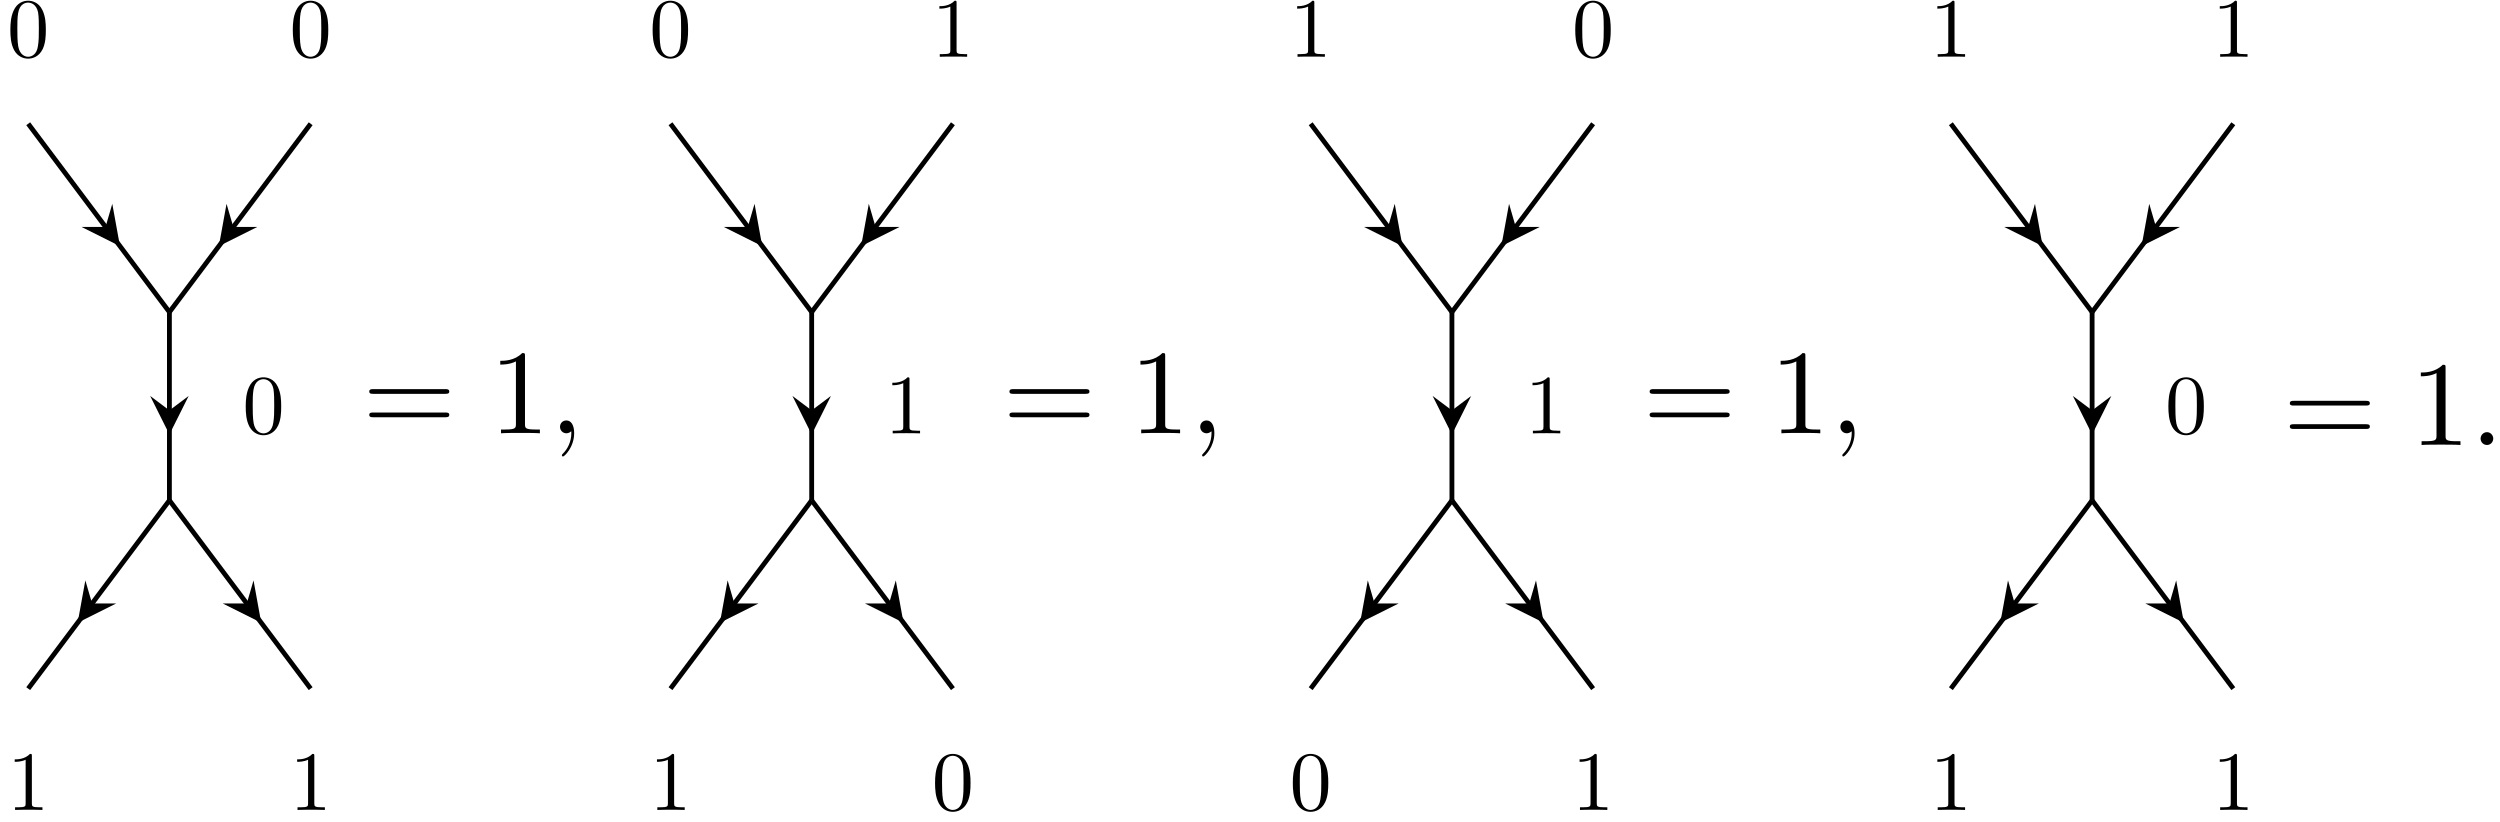
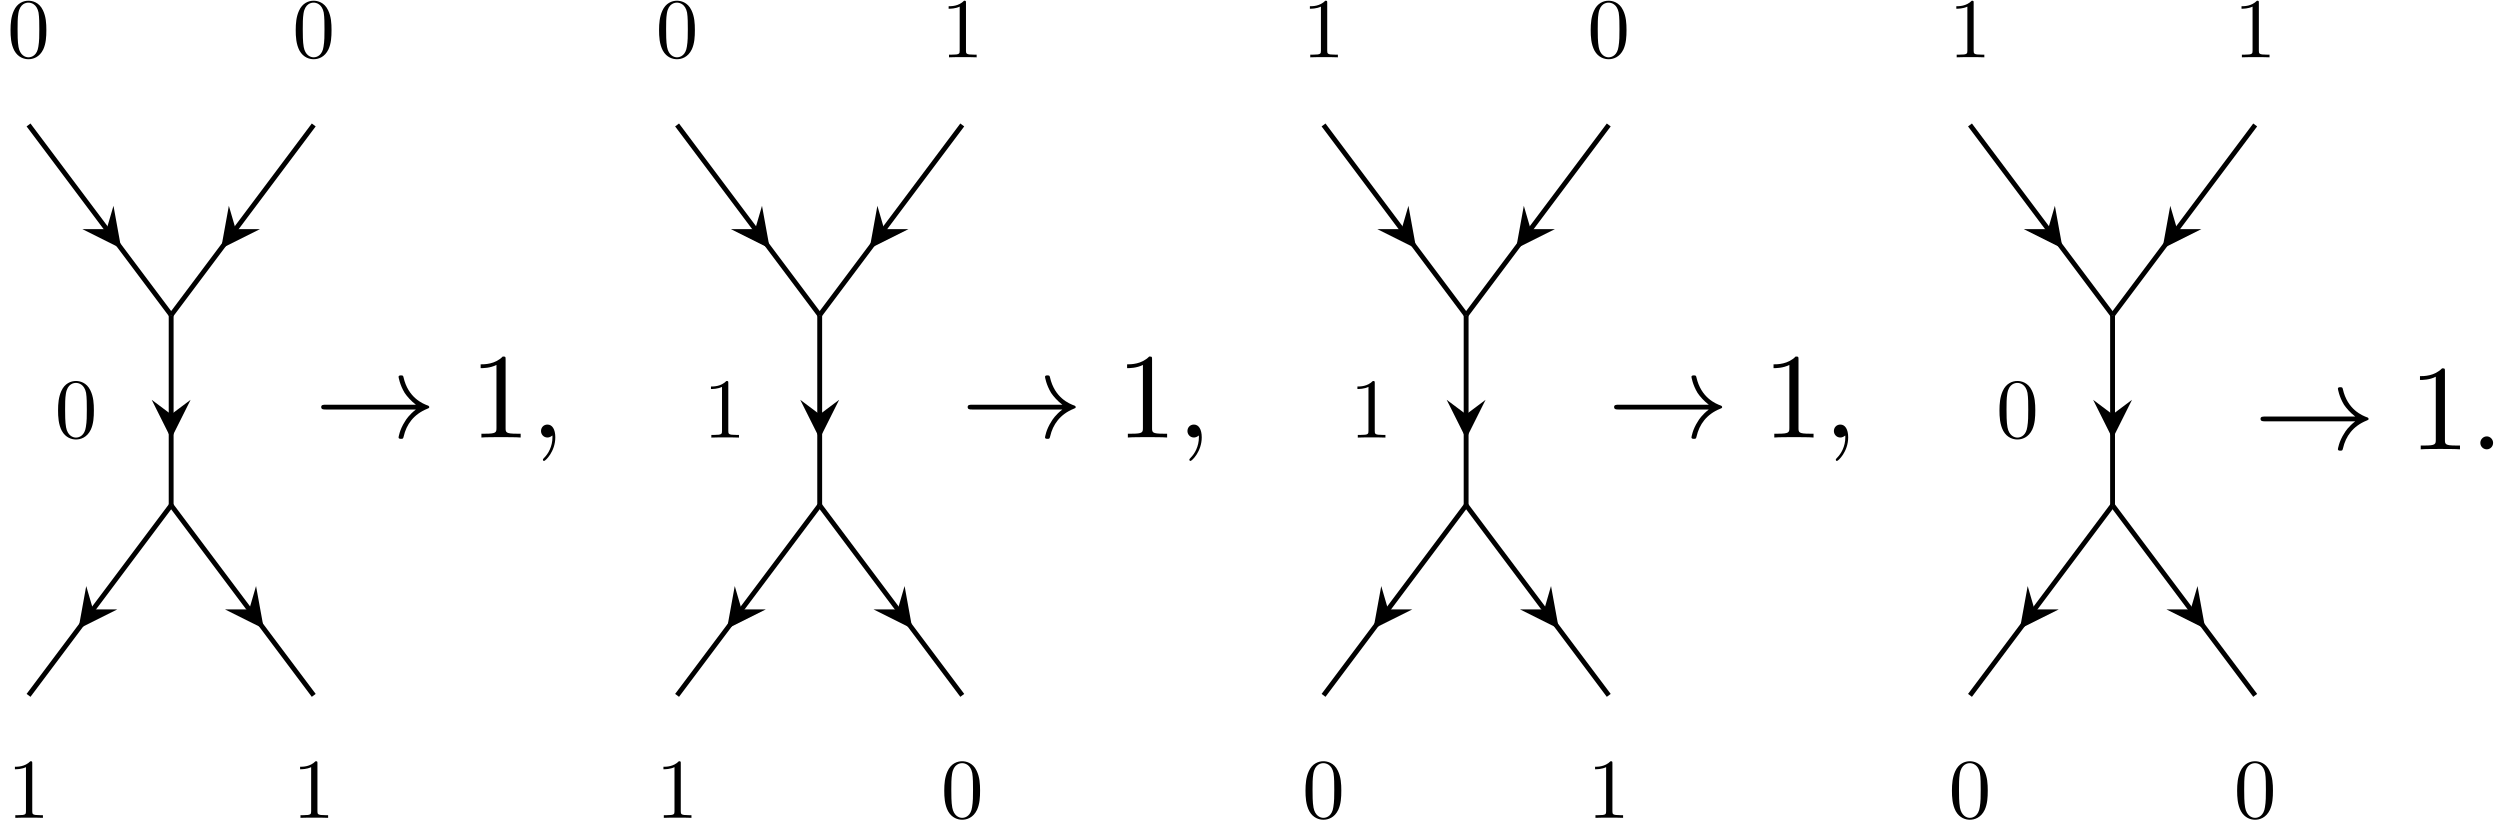
- <svg xmlns="http://www.w3.org/2000/svg" xmlns:xlink="http://www.w3.org/1999/xlink" width="207pt" height="68pt" viewBox="0 0 207 68" version="1.1">
+ <svg xmlns="http://www.w3.org/2000/svg" xmlns:xlink="http://www.w3.org/1999/xlink" width="205pt" height="68pt" viewBox="0 0 205 68" version="1.1">
  <defs>
    <g>
      <symbol overflow="visible" id="glyph0-0">
        <path style="stroke:none;" d="" />
      </symbol>
      <symbol overflow="visible" id="glyph0-1">
        <path style="stroke:none;" d="M 3.203 -2.234 C 3.203 -2.781 3.172 -3.344 2.922 -3.859 C 2.609 -4.531 2.031 -4.641 1.734 -4.641 C 1.328 -4.641 0.812 -4.453 0.531 -3.812 C 0.312 -3.328 0.266 -2.781 0.266 -2.234 C 0.266 -1.703 0.297 -1.078 0.578 -0.547 C 0.891 0.016 1.391 0.156 1.734 0.156 C 2.109 0.156 2.641 0 2.953 -0.656 C 3.172 -1.141 3.203 -1.672 3.203 -2.234 Z M 1.734 0 C 1.469 0 1.047 -0.172 0.922 -0.844 C 0.844 -1.266 0.844 -1.906 0.844 -2.312 C 0.844 -2.766 0.844 -3.219 0.906 -3.594 C 1.031 -4.422 1.562 -4.484 1.734 -4.484 C 1.969 -4.484 2.422 -4.359 2.562 -3.672 C 2.625 -3.281 2.625 -2.75 2.625 -2.312 C 2.625 -1.797 2.625 -1.312 2.547 -0.875 C 2.453 -0.203 2.047 0 1.734 0 Z M 1.734 0 " />
      </symbol>
      <symbol overflow="visible" id="glyph0-2">
        <path style="stroke:none;" d="M 2.047 -4.453 C 2.047 -4.625 2.047 -4.641 1.891 -4.641 C 1.453 -4.188 0.844 -4.188 0.625 -4.188 L 0.625 -3.984 C 0.766 -3.984 1.172 -3.984 1.531 -4.156 L 1.531 -0.547 C 1.531 -0.297 1.516 -0.219 0.891 -0.219 L 0.656 -0.219 L 0.656 0 C 0.906 -0.016 1.516 -0.016 1.797 -0.016 C 2.062 -0.016 2.672 -0.016 2.922 0 L 2.922 -0.219 L 2.703 -0.219 C 2.062 -0.219 2.047 -0.297 2.047 -0.547 Z M 2.047 -4.453 " />
      </symbol>
      <symbol overflow="visible" id="glyph1-0">
        <path style="stroke:none;" d="" />
      </symbol>
      <symbol overflow="visible" id="glyph1-1">
-         <path style="stroke:none;" d="M 6.844 -3.266 C 7 -3.266 7.188 -3.266 7.188 -3.453 C 7.188 -3.656 7 -3.656 6.859 -3.656 L 0.891 -3.656 C 0.75 -3.656 0.562 -3.656 0.562 -3.453 C 0.562 -3.266 0.75 -3.266 0.891 -3.266 Z M 6.859 -1.328 C 7 -1.328 7.188 -1.328 7.188 -1.531 C 7.188 -1.719 7 -1.719 6.844 -1.719 L 0.891 -1.719 C 0.75 -1.719 0.562 -1.719 0.562 -1.531 C 0.562 -1.328 0.75 -1.328 0.891 -1.328 Z M 6.859 -1.328 " />
-       </symbol>
-       <symbol overflow="visible" id="glyph1-2">
-         <path style="stroke:none;" d="M 2.938 -6.375 C 2.938 -6.625 2.938 -6.641 2.703 -6.641 C 2.078 -6 1.203 -6 0.891 -6 L 0.891 -5.688 C 1.094 -5.688 1.672 -5.688 2.188 -5.953 L 2.188 -0.781 C 2.188 -0.422 2.156 -0.312 1.266 -0.312 L 0.953 -0.312 L 0.953 0 C 1.297 -0.031 2.156 -0.031 2.562 -0.031 C 2.953 -0.031 3.828 -0.031 4.172 0 L 4.172 -0.312 L 3.859 -0.312 C 2.953 -0.312 2.938 -0.422 2.938 -0.781 Z M 2.938 -6.375 " />
+         <path style="stroke:none;" d="M 8.312 -2.297 C 7.766 -1.875 7.5 -1.469 7.422 -1.328 C 6.969 -0.641 6.891 -0.016 6.891 -0.016 C 6.891 0.109 7.016 0.109 7.094 0.109 C 7.25 0.109 7.266 0.094 7.312 -0.094 C 7.531 -1.062 8.125 -1.906 9.25 -2.359 C 9.375 -2.406 9.406 -2.422 9.406 -2.5 C 9.406 -2.562 9.344 -2.594 9.328 -2.609 C 8.875 -2.766 7.672 -3.266 7.297 -4.938 C 7.266 -5.062 7.25 -5.094 7.094 -5.094 C 7.016 -5.094 6.891 -5.094 6.891 -4.969 C 6.891 -4.953 6.984 -4.328 7.391 -3.656 C 7.594 -3.359 7.891 -3.016 8.312 -2.688 L 0.906 -2.688 C 0.734 -2.688 0.547 -2.688 0.547 -2.5 C 0.547 -2.297 0.734 -2.297 0.906 -2.297 Z M 8.312 -2.297 " />
      </symbol>
      <symbol overflow="visible" id="glyph2-0">
        <path style="stroke:none;" d="" />
      </symbol>
      <symbol overflow="visible" id="glyph2-1">
+         <path style="stroke:none;" d="M 2.938 -6.375 C 2.938 -6.625 2.938 -6.641 2.703 -6.641 C 2.078 -6 1.203 -6 0.891 -6 L 0.891 -5.688 C 1.094 -5.688 1.672 -5.688 2.188 -5.953 L 2.188 -0.781 C 2.188 -0.422 2.156 -0.312 1.266 -0.312 L 0.953 -0.312 L 0.953 0 C 1.297 -0.031 2.156 -0.031 2.562 -0.031 C 2.953 -0.031 3.828 -0.031 4.172 0 L 4.172 -0.312 L 3.859 -0.312 C 2.953 -0.312 2.938 -0.422 2.938 -0.781 Z M 2.938 -6.375 " />
+       </symbol>
+       <symbol overflow="visible" id="glyph3-0">
+         <path style="stroke:none;" d="" />
+       </symbol>
+       <symbol overflow="visible" id="glyph3-1">
        <path style="stroke:none;" d="M 2.031 -0.016 C 2.031 -0.672 1.781 -1.062 1.391 -1.062 C 1.062 -1.062 0.859 -0.812 0.859 -0.531 C 0.859 -0.266 1.062 0 1.391 0 C 1.5 0 1.641 -0.047 1.734 -0.125 C 1.766 -0.156 1.781 -0.156 1.781 -0.156 C 1.797 -0.156 1.797 -0.156 1.797 -0.016 C 1.797 0.734 1.453 1.328 1.125 1.656 C 1.016 1.766 1.016 1.781 1.016 1.812 C 1.016 1.891 1.062 1.922 1.109 1.922 C 1.219 1.922 2.031 1.156 2.031 -0.016 Z M 2.031 -0.016 " />
      </symbol>
-       <symbol overflow="visible" id="glyph2-2">
+       <symbol overflow="visible" id="glyph3-2">
        <path style="stroke:none;" d="M 1.906 -0.531 C 1.906 -0.812 1.672 -1.062 1.391 -1.062 C 1.094 -1.062 0.859 -0.812 0.859 -0.531 C 0.859 -0.234 1.094 0 1.391 0 C 1.672 0 1.906 -0.234 1.906 -0.531 Z M 1.906 -0.531 " />
      </symbol>
    </g>
  </defs>
  <g id="surface16">
-     <path style="fill:none;stroke-width:0.399;stroke-linecap:butt;stroke-linejoin:round;stroke:rgb(0%,0%,0%);stroke-opacity:1;stroke-miterlimit:10;" d="M -11.692 23.388 L -0.001 7.794 " transform="matrix(1,0,0,-1,14.028,33.634)" />
-     <path style=" stroke:none;fill-rule:nonzero;fill:rgb(0%,0%,0%);fill-opacity:1;" d="M 9.934 20.383 L 9.297 16.875 L 8.738 18.789 L 6.746 18.789 " />
-     <path style="fill:none;stroke-width:0.399;stroke-linecap:butt;stroke-linejoin:round;stroke:rgb(0%,0%,0%);stroke-opacity:1;stroke-miterlimit:10;" d="M 11.695 23.388 L -0.001 7.794 " transform="matrix(1,0,0,-1,14.028,33.634)" />
-     <path style=" stroke:none;fill-rule:nonzero;fill:rgb(0%,0%,0%);fill-opacity:1;" d="M 18.121 20.383 L 21.309 18.789 L 19.316 18.789 L 18.758 16.875 " />
-     <path style="fill:none;stroke-width:0.399;stroke-linecap:butt;stroke-linejoin:round;stroke:rgb(0%,0%,0%);stroke-opacity:1;stroke-miterlimit:10;" d="M -0.001 7.794 L -0.001 -7.796 " transform="matrix(1,0,0,-1,14.028,33.634)" />
-     <path style=" stroke:none;fill-rule:nonzero;fill:rgb(0%,0%,0%);fill-opacity:1;" d="M 14.027 35.973 L 15.621 32.785 L 14.027 33.98 L 12.434 32.785 " />
-     <path style="fill:none;stroke-width:0.399;stroke-linecap:butt;stroke-linejoin:round;stroke:rgb(0%,0%,0%);stroke-opacity:1;stroke-miterlimit:10;" d="M -0.001 -7.796 L -11.692 -23.386 " transform="matrix(1,0,0,-1,14.028,33.634)" />
-     <path style=" stroke:none;fill-rule:nonzero;fill:rgb(0%,0%,0%);fill-opacity:1;" d="M 6.43 51.562 L 9.617 49.969 L 7.625 49.969 L 7.066 48.055 " />
-     <path style="fill:none;stroke-width:0.399;stroke-linecap:butt;stroke-linejoin:round;stroke:rgb(0%,0%,0%);stroke-opacity:1;stroke-miterlimit:10;" d="M -0.001 -7.796 L 11.695 -23.386 " transform="matrix(1,0,0,-1,14.028,33.634)" />
-     <path style=" stroke:none;fill-rule:nonzero;fill:rgb(0%,0%,0%);fill-opacity:1;" d="M 21.629 51.562 L 20.992 48.055 L 20.434 49.969 L 18.441 49.969 " />
+     <path style="fill:none;stroke-width:0.399;stroke-linecap:butt;stroke-linejoin:round;stroke:rgb(0%,0%,0%);stroke-opacity:1;stroke-miterlimit:10;" d="M -11.694 23.388 L 0.001 7.794 " transform="matrix(1,0,0,-1,14.034,33.634)" />
+     <path style=" stroke:none;fill-rule:nonzero;fill:rgb(0%,0%,0%);fill-opacity:1;" d="M 9.941 20.383 L 9.305 16.875 L 8.746 18.789 L 6.754 18.789 " />
+     <path style="fill:none;stroke-width:0.399;stroke-linecap:butt;stroke-linejoin:round;stroke:rgb(0%,0%,0%);stroke-opacity:1;stroke-miterlimit:10;" d="M 11.693 23.388 L 0.001 7.794 " transform="matrix(1,0,0,-1,14.034,33.634)" />
+     <path style=" stroke:none;fill-rule:nonzero;fill:rgb(0%,0%,0%);fill-opacity:1;" d="M 18.129 20.383 L 21.316 18.789 L 19.324 18.789 L 18.766 16.875 " />
+     <path style="fill:none;stroke-width:0.399;stroke-linecap:butt;stroke-linejoin:round;stroke:rgb(0%,0%,0%);stroke-opacity:1;stroke-miterlimit:10;" d="M 0.001 7.794 L 0.001 -7.796 " transform="matrix(1,0,0,-1,14.034,33.634)" />
+     <path style=" stroke:none;fill-rule:nonzero;fill:rgb(0%,0%,0%);fill-opacity:1;" d="M 14.035 35.973 L 15.629 32.785 L 14.035 33.98 L 12.441 32.785 " />
+     <path style="fill:none;stroke-width:0.399;stroke-linecap:butt;stroke-linejoin:round;stroke:rgb(0%,0%,0%);stroke-opacity:1;stroke-miterlimit:10;" d="M 0.001 -7.796 L -11.694 -23.386 " transform="matrix(1,0,0,-1,14.034,33.634)" />
+     <path style=" stroke:none;fill-rule:nonzero;fill:rgb(0%,0%,0%);fill-opacity:1;" d="M 6.434 51.562 L 9.621 49.969 L 7.629 49.969 L 7.07 48.055 " />
+     <path style="fill:none;stroke-width:0.399;stroke-linecap:butt;stroke-linejoin:round;stroke:rgb(0%,0%,0%);stroke-opacity:1;stroke-miterlimit:10;" d="M 0.001 -7.796 L 11.693 -23.386 " transform="matrix(1,0,0,-1,14.034,33.634)" />
+     <path style=" stroke:none;fill-rule:nonzero;fill:rgb(0%,0%,0%);fill-opacity:1;" d="M 21.633 51.562 L 20.996 48.055 L 20.438 49.969 L 18.445 49.969 " />
    <g style="fill:rgb(0%,0%,0%);fill-opacity:1;">
-       <use xlink:href="#glyph0-1" x="0.592" y="4.7" />
+       <use xlink:href="#glyph0-1" x="0.598" y="4.7" />
    </g>
    <g style="fill:rgb(0%,0%,0%);fill-opacity:1;">
-       <use xlink:href="#glyph0-1" x="23.978" y="4.7" />
+       <use xlink:href="#glyph0-1" x="23.983" y="4.7" />
    </g>
    <g style="fill:rgb(0%,0%,0%);fill-opacity:1;">
-       <use xlink:href="#glyph0-1" x="20.08" y="35.882" />
+       <use xlink:href="#glyph0-1" x="4.495" y="35.882" />
    </g>
    <g style="fill:rgb(0%,0%,0%);fill-opacity:1;">
-       <use xlink:href="#glyph0-2" x="0.592" y="67.063" />
+       <use xlink:href="#glyph0-2" x="0.598" y="67.063" />
    </g>
    <g style="fill:rgb(0%,0%,0%);fill-opacity:1;">
-       <use xlink:href="#glyph0-2" x="23.978" y="67.063" />
+       <use xlink:href="#glyph0-2" x="23.983" y="67.063" />
    </g>
    <g style="fill:rgb(0%,0%,0%);fill-opacity:1;">
-       <use xlink:href="#glyph1-1" x="30.012" y="35.876" />
+       <use xlink:href="#glyph1-1" x="25.792" y="35.876" />
    </g>
    <g style="fill:rgb(0%,0%,0%);fill-opacity:1;">
-       <use xlink:href="#glyph1-2" x="40.531" y="35.876" />
+       <use xlink:href="#glyph2-1" x="38.522" y="35.876" />
    </g>
    <g style="fill:rgb(0%,0%,0%);fill-opacity:1;">
-       <use xlink:href="#glyph2-1" x="45.51" y="35.876" />
+       <use xlink:href="#glyph3-1" x="43.504" y="35.876" />
    </g>
-     <path style="fill:none;stroke-width:0.399;stroke-linecap:butt;stroke-linejoin:round;stroke:rgb(0%,0%,0%);stroke-opacity:1;stroke-miterlimit:10;" d="M 41.488 23.388 L 53.179 7.794 " transform="matrix(1,0,0,-1,14.028,33.634)" />
-     <path style=" stroke:none;fill-rule:nonzero;fill:rgb(0%,0%,0%);fill-opacity:1;" d="M 63.113 20.383 L 62.477 16.875 L 61.918 18.789 L 59.926 18.789 " />
-     <path style="fill:none;stroke-width:0.399;stroke-linecap:butt;stroke-linejoin:round;stroke:rgb(0%,0%,0%);stroke-opacity:1;stroke-miterlimit:10;" d="M 64.874 23.388 L 53.179 7.794 " transform="matrix(1,0,0,-1,14.028,33.634)" />
-     <path style=" stroke:none;fill-rule:nonzero;fill:rgb(0%,0%,0%);fill-opacity:1;" d="M 71.301 20.383 L 74.488 18.789 L 72.496 18.789 L 71.938 16.875 " />
-     <path style="fill:none;stroke-width:0.399;stroke-linecap:butt;stroke-linejoin:round;stroke:rgb(0%,0%,0%);stroke-opacity:1;stroke-miterlimit:10;" d="M 53.179 7.794 L 53.179 -7.796 " transform="matrix(1,0,0,-1,14.028,33.634)" />
-     <path style=" stroke:none;fill-rule:nonzero;fill:rgb(0%,0%,0%);fill-opacity:1;" d="M 67.207 35.973 L 68.801 32.785 L 67.207 33.98 L 65.613 32.785 " />
-     <path style="fill:none;stroke-width:0.399;stroke-linecap:butt;stroke-linejoin:round;stroke:rgb(0%,0%,0%);stroke-opacity:1;stroke-miterlimit:10;" d="M 53.179 -7.796 L 41.488 -23.386 " transform="matrix(1,0,0,-1,14.028,33.634)" />
-     <path style=" stroke:none;fill-rule:nonzero;fill:rgb(0%,0%,0%);fill-opacity:1;" d="M 59.609 51.562 L 62.797 49.969 L 60.805 49.969 L 60.246 48.055 " />
-     <path style="fill:none;stroke-width:0.399;stroke-linecap:butt;stroke-linejoin:round;stroke:rgb(0%,0%,0%);stroke-opacity:1;stroke-miterlimit:10;" d="M 53.179 -7.796 L 64.874 -23.386 " transform="matrix(1,0,0,-1,14.028,33.634)" />
-     <path style=" stroke:none;fill-rule:nonzero;fill:rgb(0%,0%,0%);fill-opacity:1;" d="M 74.809 51.562 L 74.172 48.055 L 73.613 49.969 L 71.621 49.969 " />
+     <path style="fill:none;stroke-width:0.399;stroke-linecap:butt;stroke-linejoin:round;stroke:rgb(0%,0%,0%);stroke-opacity:1;stroke-miterlimit:10;" d="M 41.486 23.388 L 53.181 7.794 " transform="matrix(1,0,0,-1,14.034,33.634)" />
+     <path style=" stroke:none;fill-rule:nonzero;fill:rgb(0%,0%,0%);fill-opacity:1;" d="M 63.121 20.383 L 62.484 16.875 L 61.926 18.789 L 59.934 18.789 " />
+     <path style="fill:none;stroke-width:0.399;stroke-linecap:butt;stroke-linejoin:round;stroke:rgb(0%,0%,0%);stroke-opacity:1;stroke-miterlimit:10;" d="M 64.872 23.388 L 53.181 7.794 " transform="matrix(1,0,0,-1,14.034,33.634)" />
+     <path style=" stroke:none;fill-rule:nonzero;fill:rgb(0%,0%,0%);fill-opacity:1;" d="M 71.309 20.383 L 74.496 18.789 L 72.504 18.789 L 71.945 16.875 " />
+     <path style="fill:none;stroke-width:0.399;stroke-linecap:butt;stroke-linejoin:round;stroke:rgb(0%,0%,0%);stroke-opacity:1;stroke-miterlimit:10;" d="M 53.181 7.794 L 53.181 -7.796 " transform="matrix(1,0,0,-1,14.034,33.634)" />
+     <path style=" stroke:none;fill-rule:nonzero;fill:rgb(0%,0%,0%);fill-opacity:1;" d="M 67.215 35.973 L 68.809 32.785 L 67.215 33.98 L 65.621 32.785 " />
+     <path style="fill:none;stroke-width:0.399;stroke-linecap:butt;stroke-linejoin:round;stroke:rgb(0%,0%,0%);stroke-opacity:1;stroke-miterlimit:10;" d="M 53.181 -7.796 L 41.486 -23.386 " transform="matrix(1,0,0,-1,14.034,33.634)" />
+     <path style=" stroke:none;fill-rule:nonzero;fill:rgb(0%,0%,0%);fill-opacity:1;" d="M 59.613 51.562 L 62.801 49.969 L 60.809 49.969 L 60.25 48.055 " />
+     <path style="fill:none;stroke-width:0.399;stroke-linecap:butt;stroke-linejoin:round;stroke:rgb(0%,0%,0%);stroke-opacity:1;stroke-miterlimit:10;" d="M 53.181 -7.796 L 64.872 -23.386 " transform="matrix(1,0,0,-1,14.034,33.634)" />
+     <path style=" stroke:none;fill-rule:nonzero;fill:rgb(0%,0%,0%);fill-opacity:1;" d="M 74.812 51.562 L 74.176 48.055 L 73.617 49.969 L 71.625 49.969 " />
    <g style="fill:rgb(0%,0%,0%);fill-opacity:1;">
-       <use xlink:href="#glyph0-1" x="53.771" y="4.7" />
+       <use xlink:href="#glyph0-1" x="53.777" y="4.7" />
    </g>
    <g style="fill:rgb(0%,0%,0%);fill-opacity:1;">
-       <use xlink:href="#glyph0-2" x="77.157" y="4.7" />
+       <use xlink:href="#glyph0-2" x="77.163" y="4.7" />
    </g>
    <g style="fill:rgb(0%,0%,0%);fill-opacity:1;">
-       <use xlink:href="#glyph0-2" x="73.259" y="35.882" />
+       <use xlink:href="#glyph0-2" x="57.674" y="35.882" />
    </g>
    <g style="fill:rgb(0%,0%,0%);fill-opacity:1;">
-       <use xlink:href="#glyph0-2" x="53.771" y="67.063" />
+       <use xlink:href="#glyph0-2" x="53.777" y="67.063" />
    </g>
    <g style="fill:rgb(0%,0%,0%);fill-opacity:1;">
-       <use xlink:href="#glyph0-1" x="77.157" y="67.063" />
+       <use xlink:href="#glyph0-1" x="77.163" y="67.063" />
    </g>
    <g style="fill:rgb(0%,0%,0%);fill-opacity:1;">
-       <use xlink:href="#glyph1-1" x="83.02" y="35.876" />
+       <use xlink:href="#glyph1-1" x="78.801" y="35.876" />
    </g>
    <g style="fill:rgb(0%,0%,0%);fill-opacity:1;">
-       <use xlink:href="#glyph1-2" x="93.539" y="35.876" />
+       <use xlink:href="#glyph2-1" x="91.531" y="35.876" />
    </g>
    <g style="fill:rgb(0%,0%,0%);fill-opacity:1;">
-       <use xlink:href="#glyph2-1" x="98.518" y="35.876" />
+       <use xlink:href="#glyph3-1" x="96.512" y="35.876" />
    </g>
-     <path style="fill:none;stroke-width:0.399;stroke-linecap:butt;stroke-linejoin:round;stroke:rgb(0%,0%,0%);stroke-opacity:1;stroke-miterlimit:10;" d="M 94.495 23.388 L 106.191 7.794 " transform="matrix(1,0,0,-1,14.028,33.634)" />
-     <path style=" stroke:none;fill-rule:nonzero;fill:rgb(0%,0%,0%);fill-opacity:1;" d="M 116.125 20.383 L 115.484 16.875 L 114.93 18.789 L 112.938 18.789 " />
-     <path style="fill:none;stroke-width:0.399;stroke-linecap:butt;stroke-linejoin:round;stroke:rgb(0%,0%,0%);stroke-opacity:1;stroke-miterlimit:10;" d="M 117.882 23.388 L 106.191 7.794 " transform="matrix(1,0,0,-1,14.028,33.634)" />
-     <path style=" stroke:none;fill-rule:nonzero;fill:rgb(0%,0%,0%);fill-opacity:1;" d="M 124.309 20.383 L 127.496 18.789 L 125.504 18.789 L 124.949 16.875 " />
-     <path style="fill:none;stroke-width:0.399;stroke-linecap:butt;stroke-linejoin:round;stroke:rgb(0%,0%,0%);stroke-opacity:1;stroke-miterlimit:10;" d="M 106.191 7.794 L 106.191 -7.796 " transform="matrix(1,0,0,-1,14.028,33.634)" />
-     <path style=" stroke:none;fill-rule:nonzero;fill:rgb(0%,0%,0%);fill-opacity:1;" d="M 120.219 35.973 L 121.812 32.785 L 120.219 33.98 L 118.621 32.785 " />
-     <path style="fill:none;stroke-width:0.399;stroke-linecap:butt;stroke-linejoin:round;stroke:rgb(0%,0%,0%);stroke-opacity:1;stroke-miterlimit:10;" d="M 106.191 -7.796 L 94.495 -23.386 " transform="matrix(1,0,0,-1,14.028,33.634)" />
-     <path style=" stroke:none;fill-rule:nonzero;fill:rgb(0%,0%,0%);fill-opacity:1;" d="M 112.617 51.562 L 115.805 49.969 L 113.812 49.969 L 113.254 48.055 " />
-     <path style="fill:none;stroke-width:0.399;stroke-linecap:butt;stroke-linejoin:round;stroke:rgb(0%,0%,0%);stroke-opacity:1;stroke-miterlimit:10;" d="M 106.191 -7.796 L 117.882 -23.386 " transform="matrix(1,0,0,-1,14.028,33.634)" />
-     <path style=" stroke:none;fill-rule:nonzero;fill:rgb(0%,0%,0%);fill-opacity:1;" d="M 127.816 51.562 L 127.18 48.055 L 126.621 49.969 L 124.629 49.969 " />
+     <path style="fill:none;stroke-width:0.399;stroke-linecap:butt;stroke-linejoin:round;stroke:rgb(0%,0%,0%);stroke-opacity:1;stroke-miterlimit:10;" d="M 94.497 23.388 L 106.189 7.794 " transform="matrix(1,0,0,-1,14.034,33.634)" />
+     <path style=" stroke:none;fill-rule:nonzero;fill:rgb(0%,0%,0%);fill-opacity:1;" d="M 116.129 20.383 L 115.492 16.875 L 114.934 18.789 L 112.941 18.789 " />
+     <path style="fill:none;stroke-width:0.399;stroke-linecap:butt;stroke-linejoin:round;stroke:rgb(0%,0%,0%);stroke-opacity:1;stroke-miterlimit:10;" d="M 117.884 23.388 L 106.189 7.794 " transform="matrix(1,0,0,-1,14.034,33.634)" />
+     <path style=" stroke:none;fill-rule:nonzero;fill:rgb(0%,0%,0%);fill-opacity:1;" d="M 124.316 20.383 L 127.504 18.789 L 125.512 18.789 L 124.953 16.875 " />
+     <path style="fill:none;stroke-width:0.399;stroke-linecap:butt;stroke-linejoin:round;stroke:rgb(0%,0%,0%);stroke-opacity:1;stroke-miterlimit:10;" d="M 106.189 7.794 L 106.189 -7.796 " transform="matrix(1,0,0,-1,14.034,33.634)" />
+     <path style=" stroke:none;fill-rule:nonzero;fill:rgb(0%,0%,0%);fill-opacity:1;" d="M 120.223 35.973 L 121.816 32.785 L 120.223 33.98 L 118.629 32.785 " />
+     <path style="fill:none;stroke-width:0.399;stroke-linecap:butt;stroke-linejoin:round;stroke:rgb(0%,0%,0%);stroke-opacity:1;stroke-miterlimit:10;" d="M 106.189 -7.796 L 94.497 -23.386 " transform="matrix(1,0,0,-1,14.034,33.634)" />
+     <path style=" stroke:none;fill-rule:nonzero;fill:rgb(0%,0%,0%);fill-opacity:1;" d="M 112.621 51.562 L 115.812 49.969 L 113.82 49.969 L 113.262 48.055 " />
+     <path style="fill:none;stroke-width:0.399;stroke-linecap:butt;stroke-linejoin:round;stroke:rgb(0%,0%,0%);stroke-opacity:1;stroke-miterlimit:10;" d="M 106.189 -7.796 L 117.884 -23.386 " transform="matrix(1,0,0,-1,14.034,33.634)" />
+     <path style=" stroke:none;fill-rule:nonzero;fill:rgb(0%,0%,0%);fill-opacity:1;" d="M 127.824 51.562 L 127.184 48.055 L 126.629 49.969 L 124.637 49.969 " />
    <g style="fill:rgb(0%,0%,0%);fill-opacity:1;">
-       <use xlink:href="#glyph0-2" x="106.779" y="4.7" />
+       <use xlink:href="#glyph0-2" x="106.785" y="4.7" />
    </g>
    <g style="fill:rgb(0%,0%,0%);fill-opacity:1;">
-       <use xlink:href="#glyph0-1" x="130.165" y="4.7" />
+       <use xlink:href="#glyph0-1" x="130.171" y="4.7" />
    </g>
    <g style="fill:rgb(0%,0%,0%);fill-opacity:1;">
-       <use xlink:href="#glyph0-2" x="126.268" y="35.882" />
+       <use xlink:href="#glyph0-2" x="110.683" y="35.882" />
    </g>
    <g style="fill:rgb(0%,0%,0%);fill-opacity:1;">
-       <use xlink:href="#glyph0-1" x="106.779" y="67.063" />
+       <use xlink:href="#glyph0-1" x="106.785" y="67.063" />
    </g>
    <g style="fill:rgb(0%,0%,0%);fill-opacity:1;">
-       <use xlink:href="#glyph0-2" x="130.165" y="67.063" />
+       <use xlink:href="#glyph0-2" x="130.171" y="67.063" />
    </g>
    <g style="fill:rgb(0%,0%,0%);fill-opacity:1;">
-       <use xlink:href="#glyph1-1" x="136.028" y="35.876" />
+       <use xlink:href="#glyph1-1" x="131.809" y="35.876" />
    </g>
    <g style="fill:rgb(0%,0%,0%);fill-opacity:1;">
-       <use xlink:href="#glyph1-2" x="146.547" y="35.876" />
+       <use xlink:href="#glyph2-1" x="144.539" y="35.876" />
    </g>
    <g style="fill:rgb(0%,0%,0%);fill-opacity:1;">
-       <use xlink:href="#glyph2-1" x="151.526" y="35.876" />
+       <use xlink:href="#glyph3-1" x="149.52" y="35.876" />
    </g>
-     <path style="fill:none;stroke-width:0.399;stroke-linecap:butt;stroke-linejoin:round;stroke:rgb(0%,0%,0%);stroke-opacity:1;stroke-miterlimit:10;" d="M 147.503 23.388 L 159.199 7.794 " transform="matrix(1,0,0,-1,14.028,33.634)" />
-     <path style=" stroke:none;fill-rule:nonzero;fill:rgb(0%,0%,0%);fill-opacity:1;" d="M 169.133 20.383 L 168.496 16.875 L 167.938 18.789 L 165.945 18.789 " />
-     <path style="fill:none;stroke-width:0.399;stroke-linecap:butt;stroke-linejoin:round;stroke:rgb(0%,0%,0%);stroke-opacity:1;stroke-miterlimit:10;" d="M 170.89 23.388 L 159.199 7.794 " transform="matrix(1,0,0,-1,14.028,33.634)" />
-     <path style=" stroke:none;fill-rule:nonzero;fill:rgb(0%,0%,0%);fill-opacity:1;" d="M 177.32 20.383 L 180.508 18.789 L 178.516 18.789 L 177.957 16.875 " />
-     <path style="fill:none;stroke-width:0.399;stroke-linecap:butt;stroke-linejoin:round;stroke:rgb(0%,0%,0%);stroke-opacity:1;stroke-miterlimit:10;" d="M 159.199 7.794 L 159.199 -7.796 " transform="matrix(1,0,0,-1,14.028,33.634)" />
-     <path style=" stroke:none;fill-rule:nonzero;fill:rgb(0%,0%,0%);fill-opacity:1;" d="M 173.227 35.973 L 174.82 32.785 L 173.227 33.98 L 171.633 32.785 " />
-     <path style="fill:none;stroke-width:0.399;stroke-linecap:butt;stroke-linejoin:round;stroke:rgb(0%,0%,0%);stroke-opacity:1;stroke-miterlimit:10;" d="M 159.199 -7.796 L 147.503 -23.386 " transform="matrix(1,0,0,-1,14.028,33.634)" />
-     <path style=" stroke:none;fill-rule:nonzero;fill:rgb(0%,0%,0%);fill-opacity:1;" d="M 165.625 51.562 L 168.812 49.969 L 166.82 49.969 L 166.262 48.055 " />
-     <path style="fill:none;stroke-width:0.399;stroke-linecap:butt;stroke-linejoin:round;stroke:rgb(0%,0%,0%);stroke-opacity:1;stroke-miterlimit:10;" d="M 159.199 -7.796 L 170.89 -23.386 " transform="matrix(1,0,0,-1,14.028,33.634)" />
-     <path style=" stroke:none;fill-rule:nonzero;fill:rgb(0%,0%,0%);fill-opacity:1;" d="M 180.824 51.562 L 180.188 48.055 L 179.629 49.969 L 177.637 49.969 " />
+     <path style="fill:none;stroke-width:0.399;stroke-linecap:butt;stroke-linejoin:round;stroke:rgb(0%,0%,0%);stroke-opacity:1;stroke-miterlimit:10;" d="M 147.505 23.388 L 159.196 7.794 " transform="matrix(1,0,0,-1,14.034,33.634)" />
+     <path style=" stroke:none;fill-rule:nonzero;fill:rgb(0%,0%,0%);fill-opacity:1;" d="M 169.137 20.383 L 168.5 16.875 L 167.941 18.789 L 165.949 18.789 " />
+     <path style="fill:none;stroke-width:0.399;stroke-linecap:butt;stroke-linejoin:round;stroke:rgb(0%,0%,0%);stroke-opacity:1;stroke-miterlimit:10;" d="M 170.892 23.388 L 159.196 7.794 " transform="matrix(1,0,0,-1,14.034,33.634)" />
+     <path style=" stroke:none;fill-rule:nonzero;fill:rgb(0%,0%,0%);fill-opacity:1;" d="M 177.324 20.383 L 180.512 18.789 L 178.52 18.789 L 177.961 16.875 " />
+     <path style="fill:none;stroke-width:0.399;stroke-linecap:butt;stroke-linejoin:round;stroke:rgb(0%,0%,0%);stroke-opacity:1;stroke-miterlimit:10;" d="M 159.196 7.794 L 159.196 -7.796 " transform="matrix(1,0,0,-1,14.034,33.634)" />
+     <path style=" stroke:none;fill-rule:nonzero;fill:rgb(0%,0%,0%);fill-opacity:1;" d="M 173.23 35.973 L 174.824 32.785 L 173.23 33.98 L 171.637 32.785 " />
+     <path style="fill:none;stroke-width:0.399;stroke-linecap:butt;stroke-linejoin:round;stroke:rgb(0%,0%,0%);stroke-opacity:1;stroke-miterlimit:10;" d="M 159.196 -7.796 L 147.505 -23.386 " transform="matrix(1,0,0,-1,14.034,33.634)" />
+     <path style=" stroke:none;fill-rule:nonzero;fill:rgb(0%,0%,0%);fill-opacity:1;" d="M 165.633 51.562 L 168.82 49.969 L 166.828 49.969 L 166.27 48.055 " />
+     <path style="fill:none;stroke-width:0.399;stroke-linecap:butt;stroke-linejoin:round;stroke:rgb(0%,0%,0%);stroke-opacity:1;stroke-miterlimit:10;" d="M 159.196 -7.796 L 170.892 -23.386 " transform="matrix(1,0,0,-1,14.034,33.634)" />
+     <path style=" stroke:none;fill-rule:nonzero;fill:rgb(0%,0%,0%);fill-opacity:1;" d="M 180.832 51.562 L 180.195 48.055 L 179.637 49.969 L 177.645 49.969 " />
    <g style="fill:rgb(0%,0%,0%);fill-opacity:1;">
-       <use xlink:href="#glyph0-2" x="159.787" y="4.7" />
+       <use xlink:href="#glyph0-2" x="159.793" y="4.7" />
    </g>
    <g style="fill:rgb(0%,0%,0%);fill-opacity:1;">
-       <use xlink:href="#glyph0-2" x="183.173" y="4.7" />
+       <use xlink:href="#glyph0-2" x="183.179" y="4.7" />
    </g>
    <g style="fill:rgb(0%,0%,0%);fill-opacity:1;">
-       <use xlink:href="#glyph0-1" x="179.276" y="35.882" />
+       <use xlink:href="#glyph0-1" x="163.691" y="35.882" />
    </g>
    <g style="fill:rgb(0%,0%,0%);fill-opacity:1;">
-       <use xlink:href="#glyph0-2" x="159.787" y="67.063" />
+       <use xlink:href="#glyph0-1" x="159.793" y="67.063" />
    </g>
    <g style="fill:rgb(0%,0%,0%);fill-opacity:1;">
-       <use xlink:href="#glyph0-2" x="183.173" y="67.063" />
+       <use xlink:href="#glyph0-1" x="183.179" y="67.063" />
    </g>
    <g style="fill:rgb(0%,0%,0%);fill-opacity:1;">
-       <use xlink:href="#glyph1-1" x="189.036" y="36.845" />
+       <use xlink:href="#glyph1-1" x="184.817" y="36.845" />
    </g>
    <g style="fill:rgb(0%,0%,0%);fill-opacity:1;">
-       <use xlink:href="#glyph1-2" x="199.555" y="36.845" />
+       <use xlink:href="#glyph2-1" x="197.547" y="36.845" />
    </g>
    <g style="fill:rgb(0%,0%,0%);fill-opacity:1;">
-       <use xlink:href="#glyph2-2" x="204.534" y="36.845" />
+       <use xlink:href="#glyph3-2" x="202.528" y="36.845" />
    </g>
  </g>
</svg>
